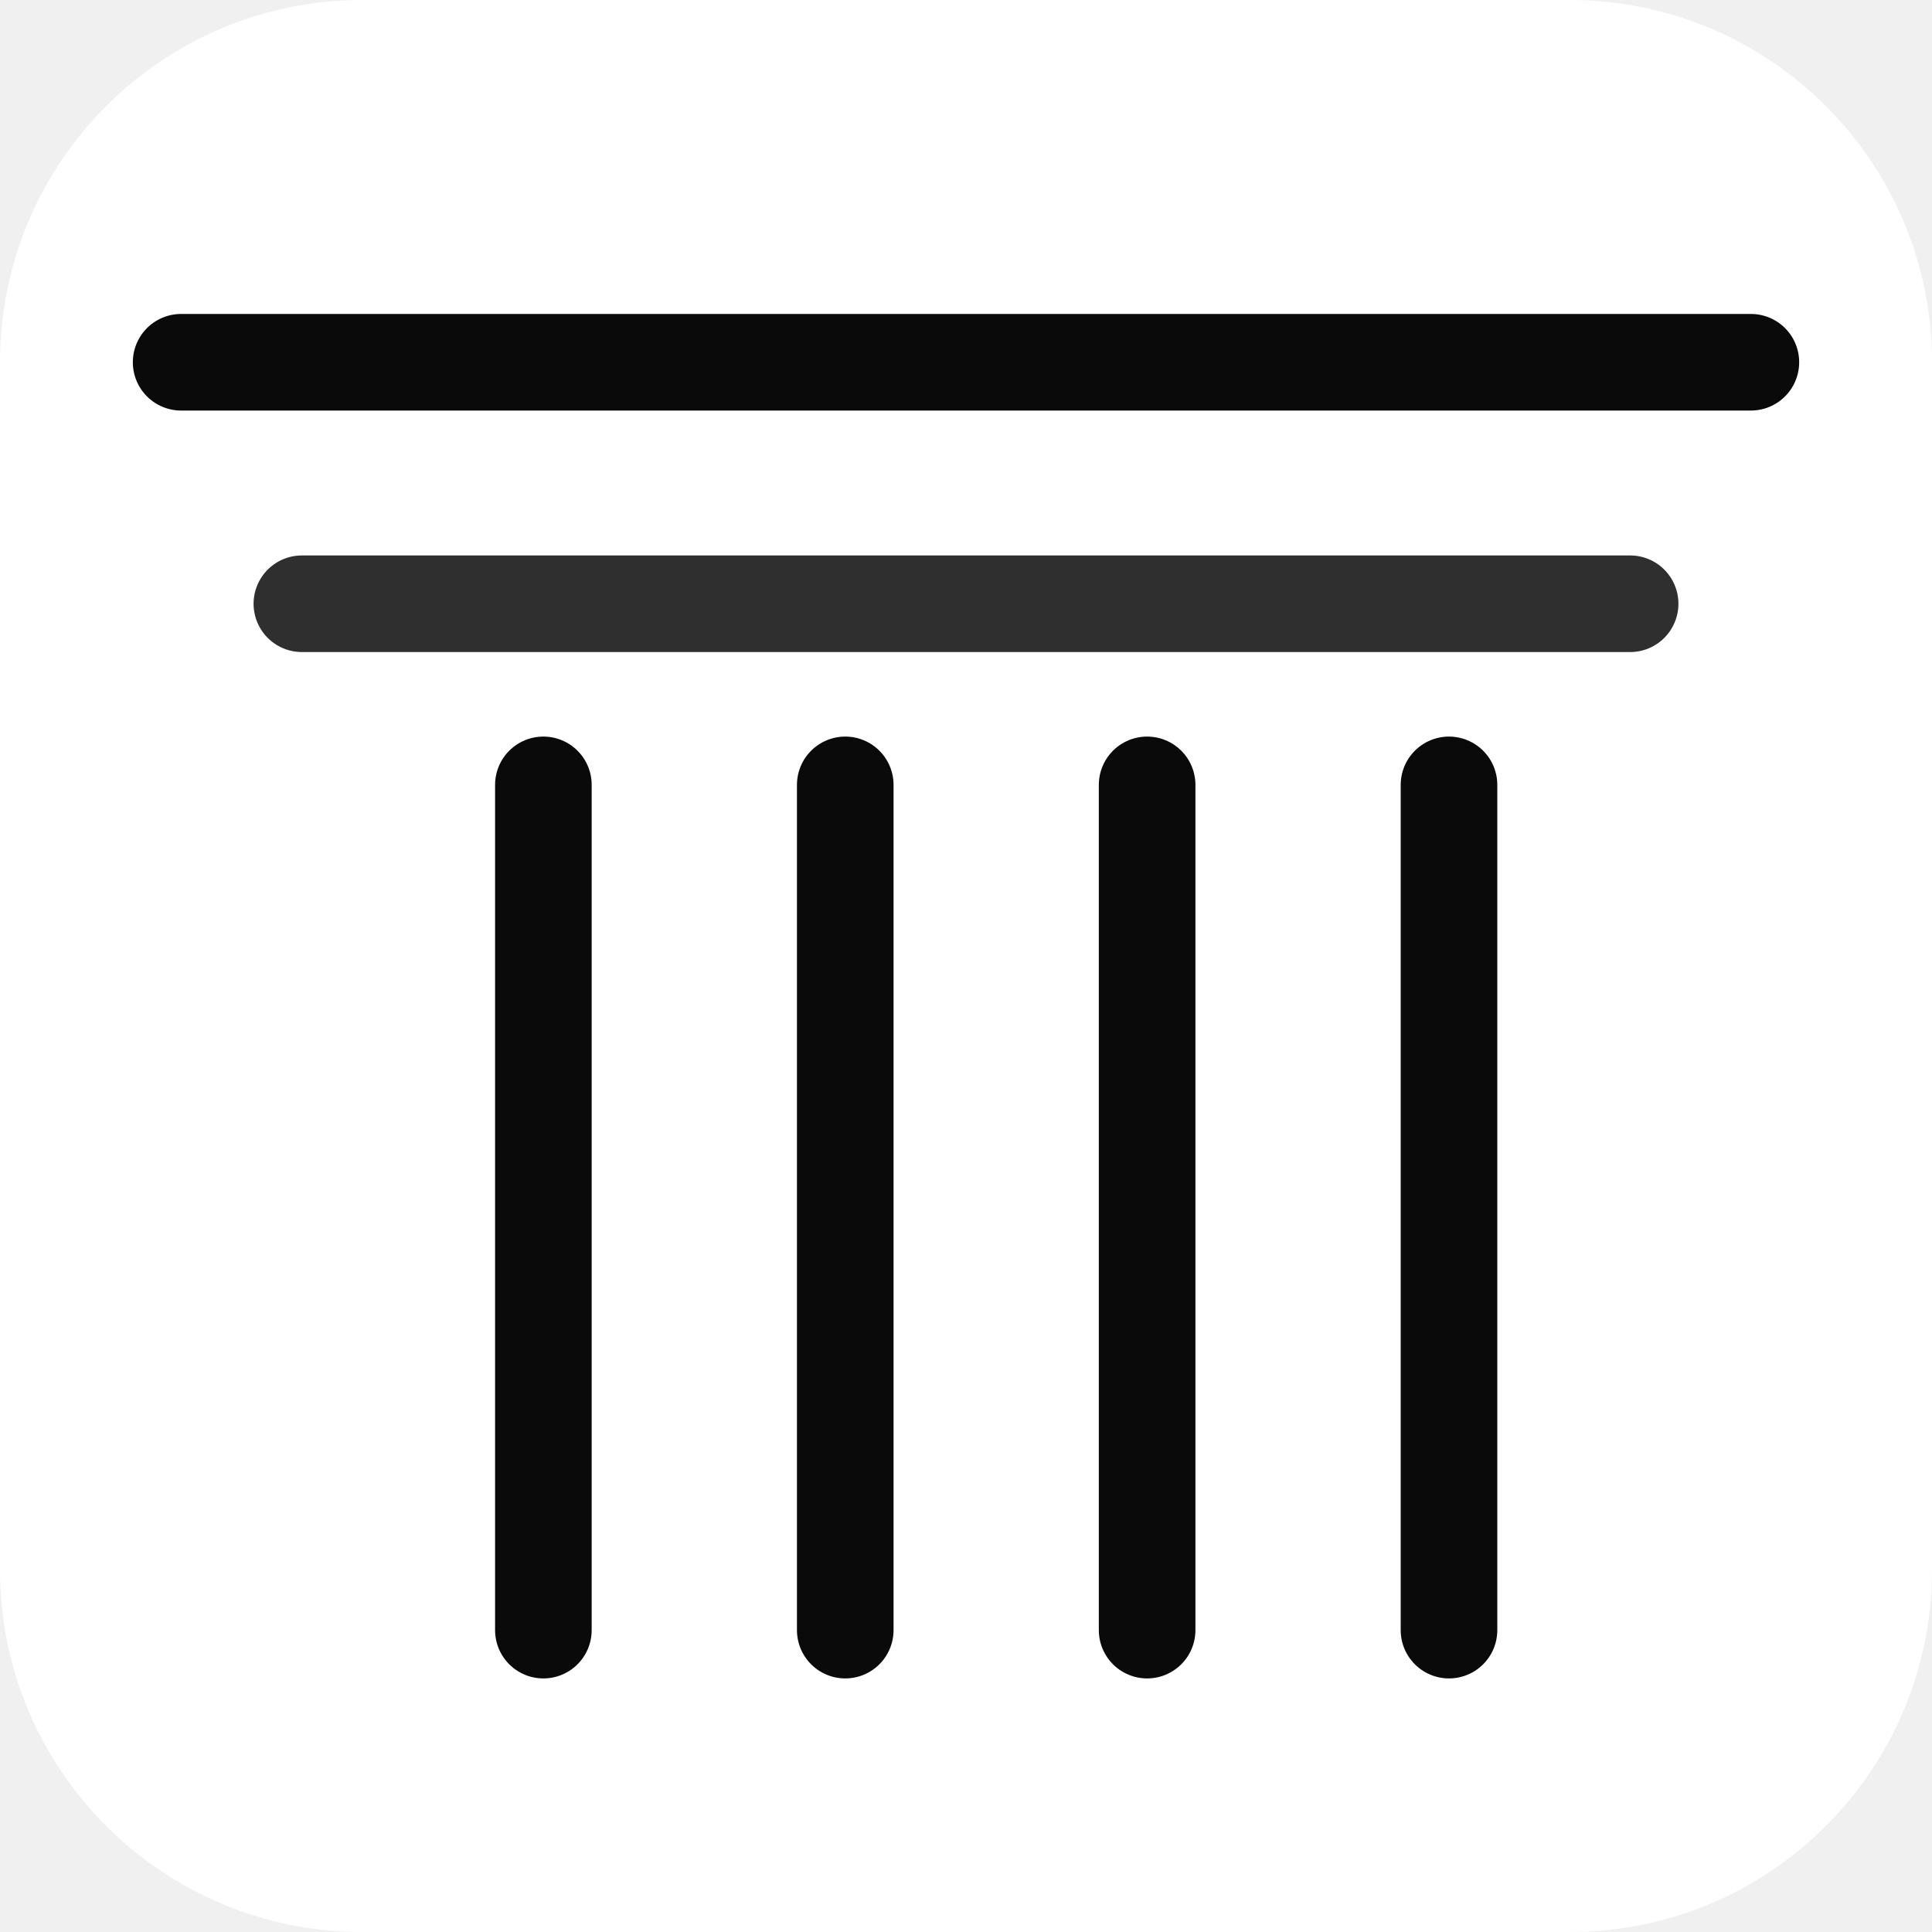
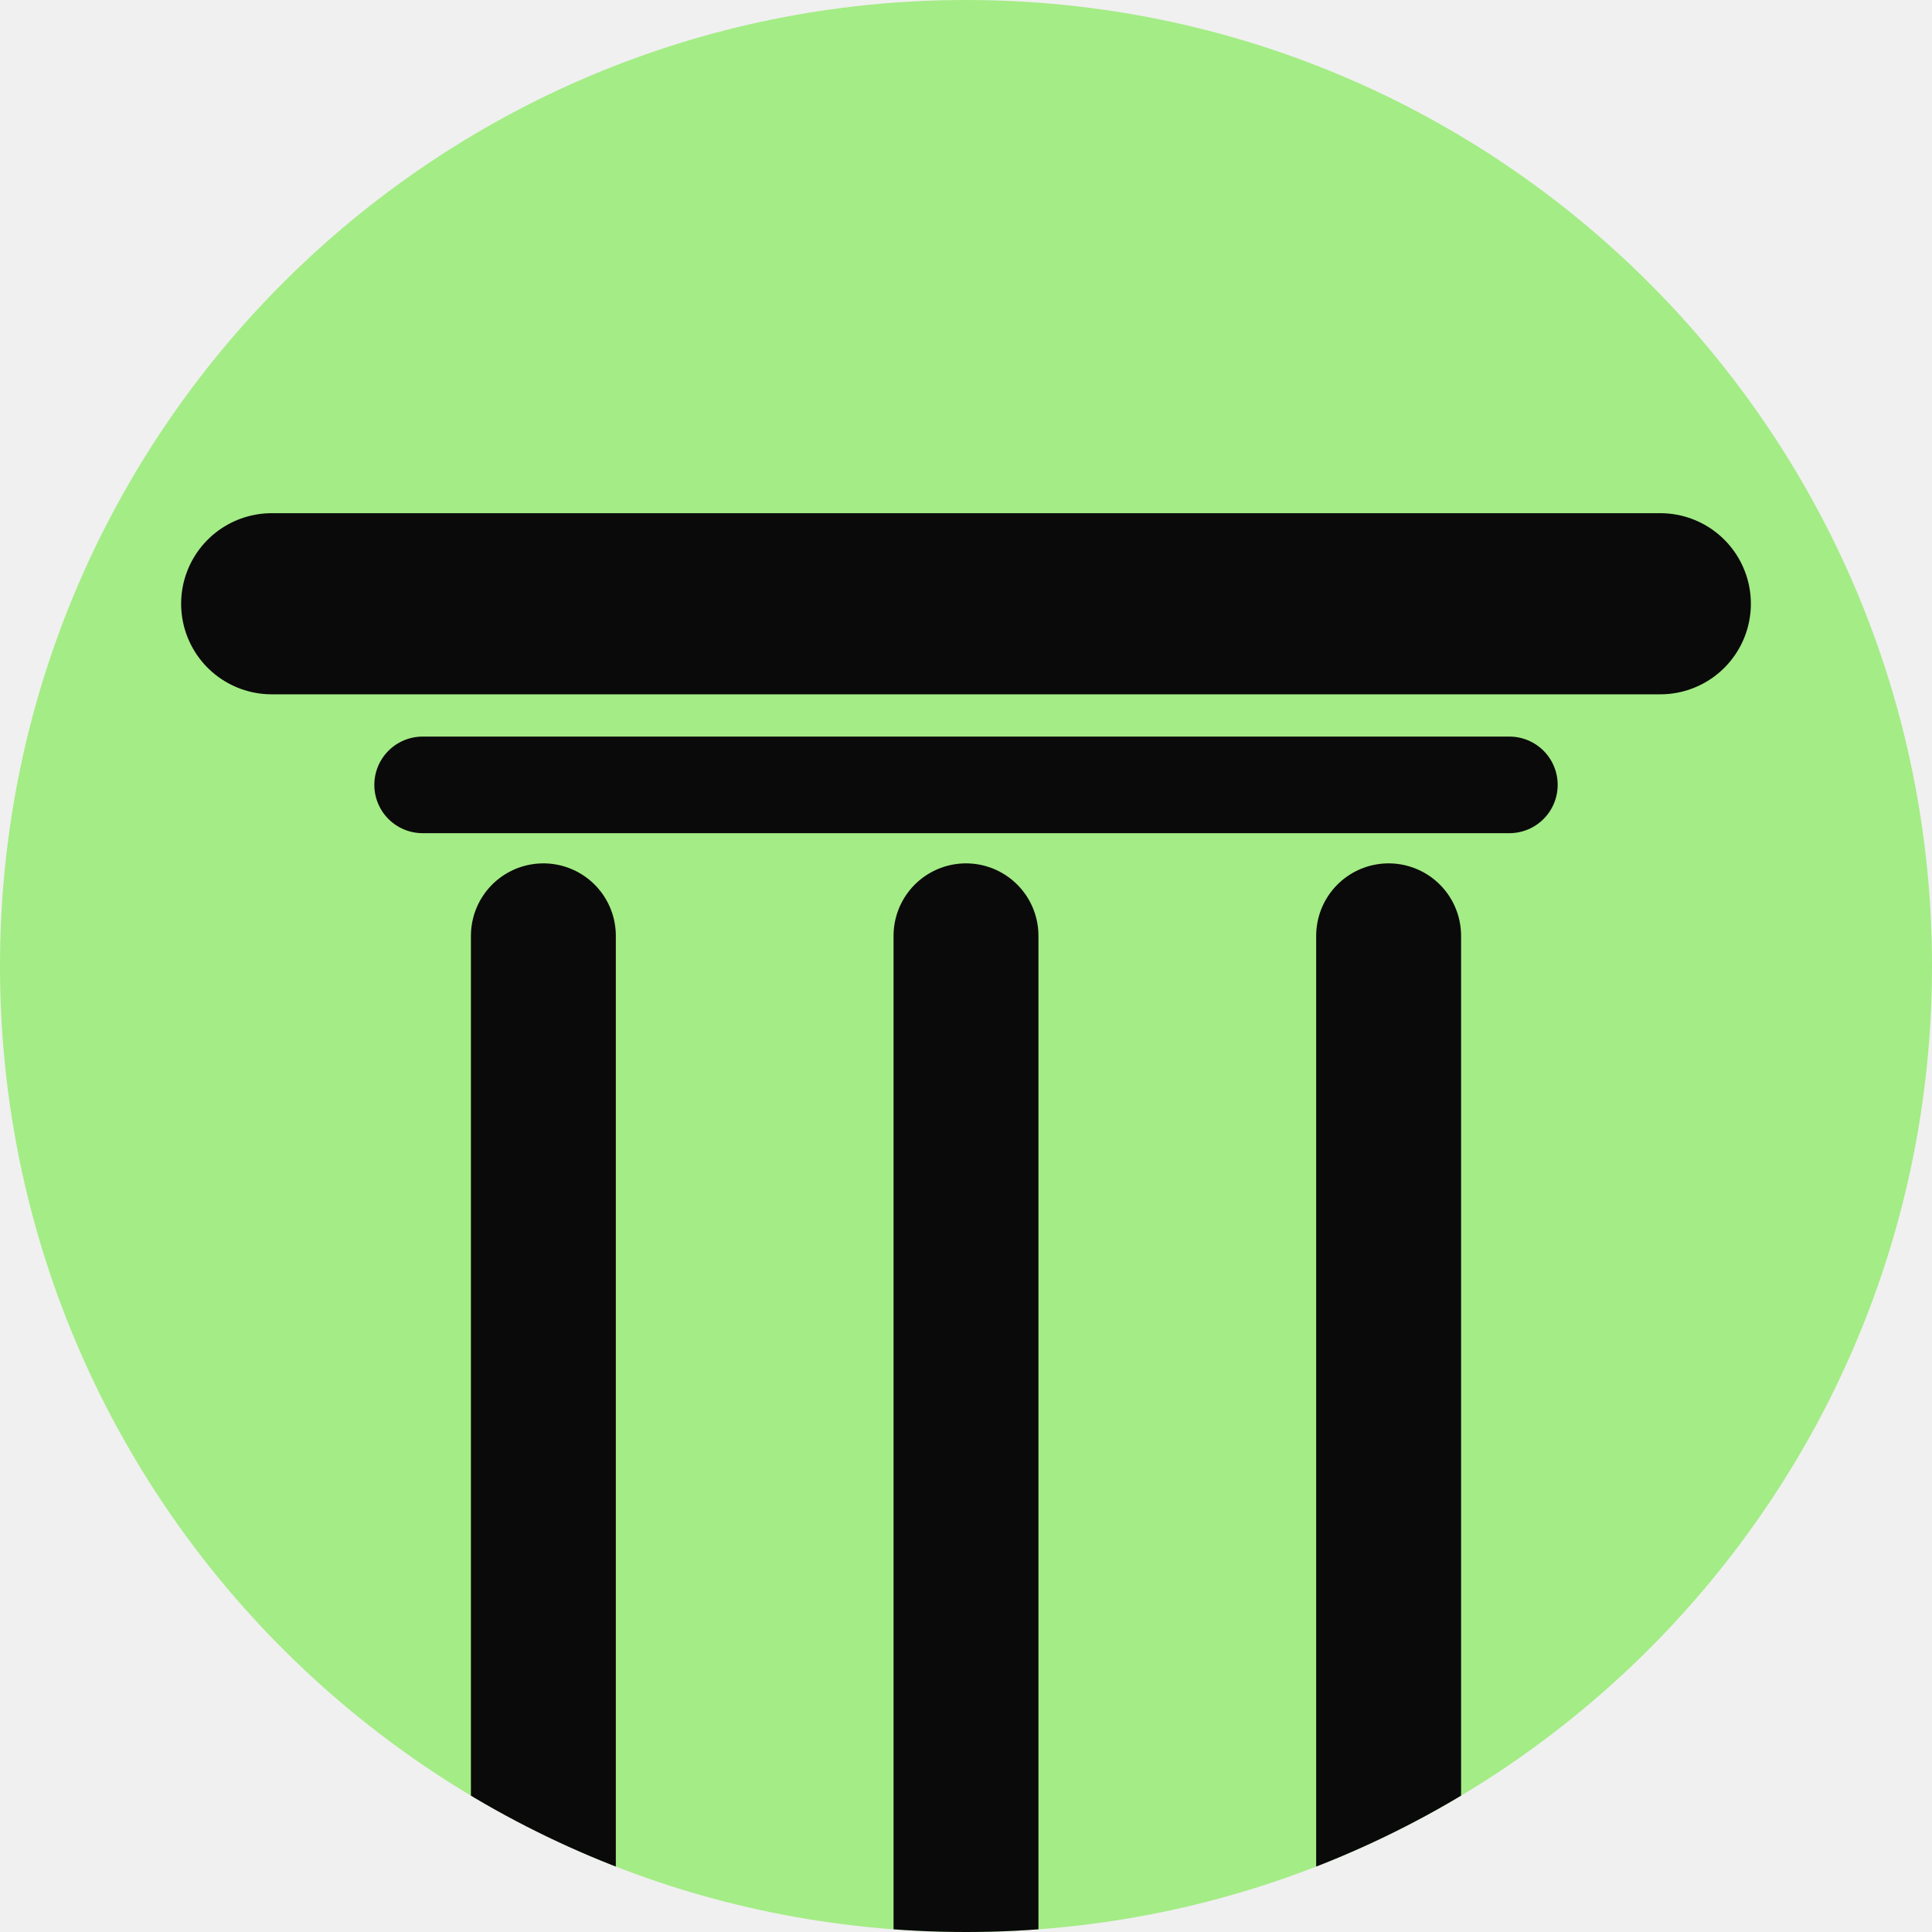
<svg xmlns="http://www.w3.org/2000/svg" width="32" height="32" viewBox="0 0 32 32" fill="none" role="img" aria-label="Pilar">
-   <rect x="0" y="0" width="32" height="32" rx="6" fill="#FFFFFF" />
-   <g transform="translate(2,4)" stroke="#0A0A0A" stroke-width="1.6" stroke-linecap="round">
-     <line x1="1" y1="2" x2="27" y2="2" />
-     <line x1="3" y1="6" x2="25" y2="6" opacity="0.85" />
-     <line x1="7" y1="9" x2="7" y2="23" />
-     <line x1="12" y1="9" x2="12" y2="23" />
-     <line x1="17" y1="9" x2="17" y2="23" />
-     <line x1="22" y1="9" x2="22" y2="23" />
+   <defs>
+     <clipPath id="pilarCirc">
+       <circle cx="16" cy="16" r="16" />
+     </clipPath>
+   </defs>
+   <circle cx="16" cy="16" r="16" fill="#A4EC86" />
+   <g clip-path="url(#pilarCirc)" stroke="#0A0A0A" stroke-linecap="round" fill="none">
+     <line x1="4.5" y1="10" x2="27.5" y2="10" stroke-width="3" />
+     <line x1="7" y1="13" x2="25" y2="13" stroke-width="1.6" />
+     <line x1="9" y1="15.5" x2="9" y2="32" stroke-width="2.4" />
+     <line x1="16" y1="15.5" x2="16" y2="32" stroke-width="2.4" />
+     <line x1="23" y1="15.5" x2="23" y2="32" stroke-width="2.4" />
  </g>
</svg>
